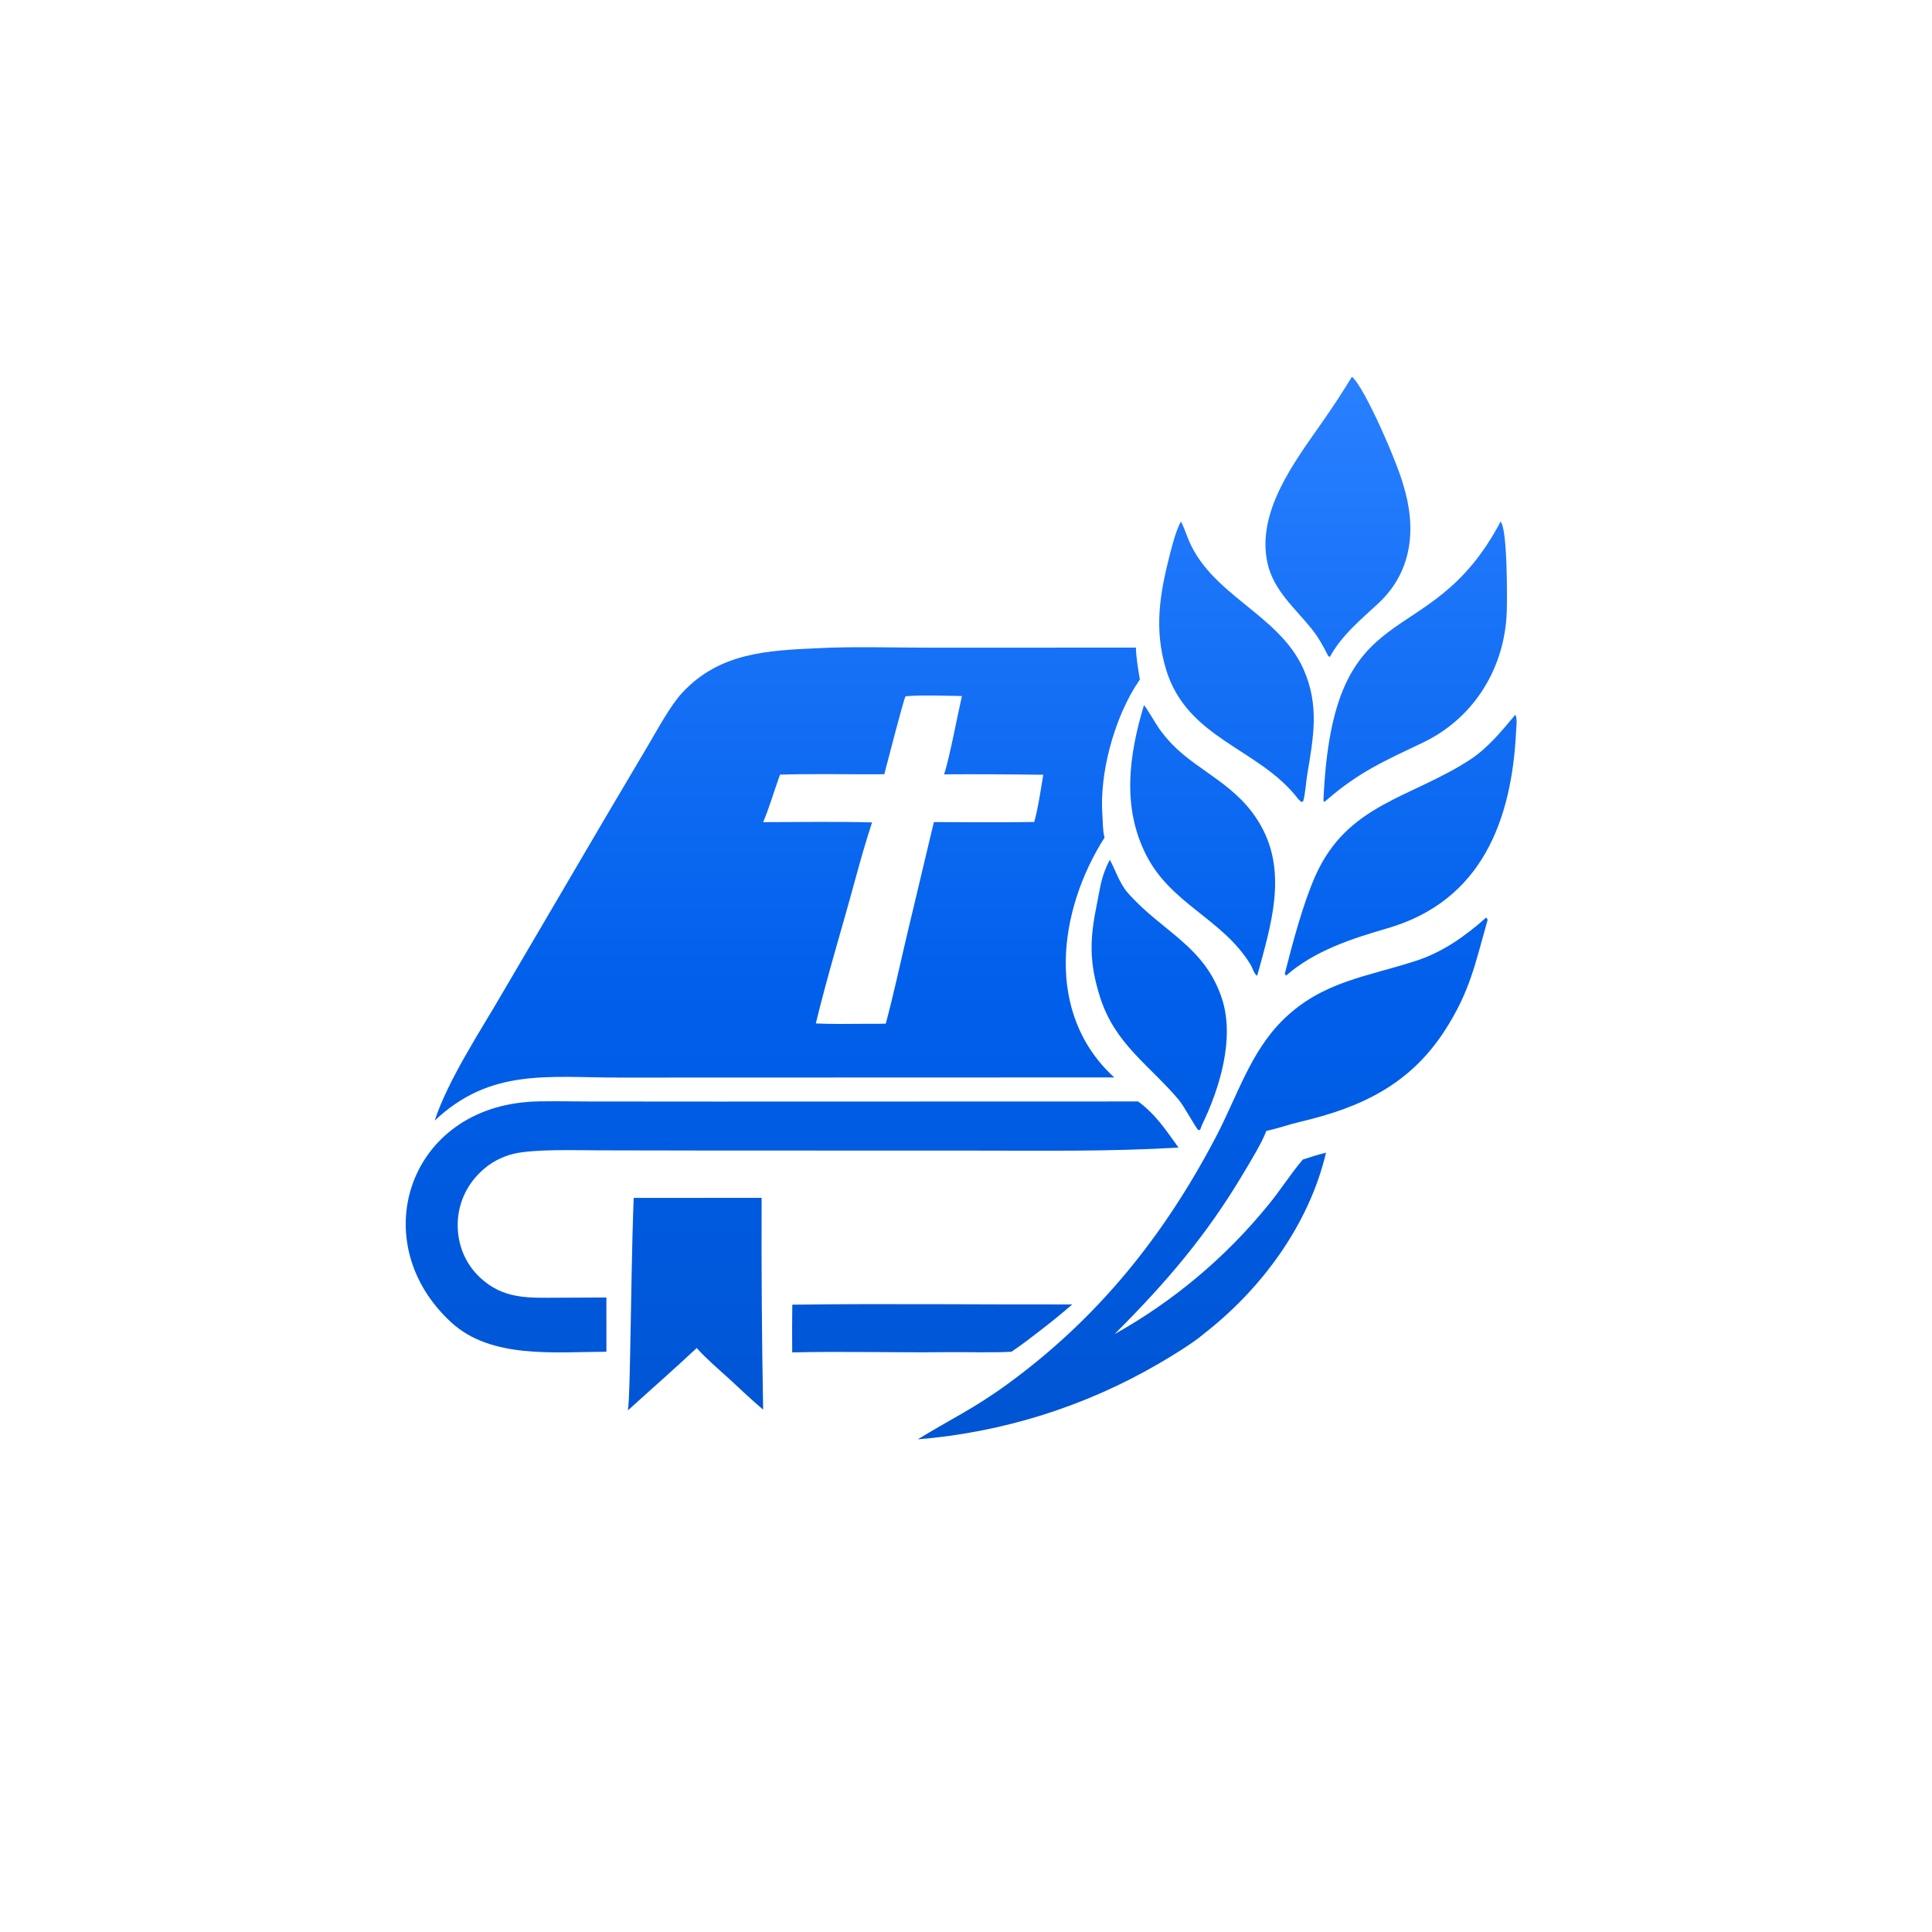
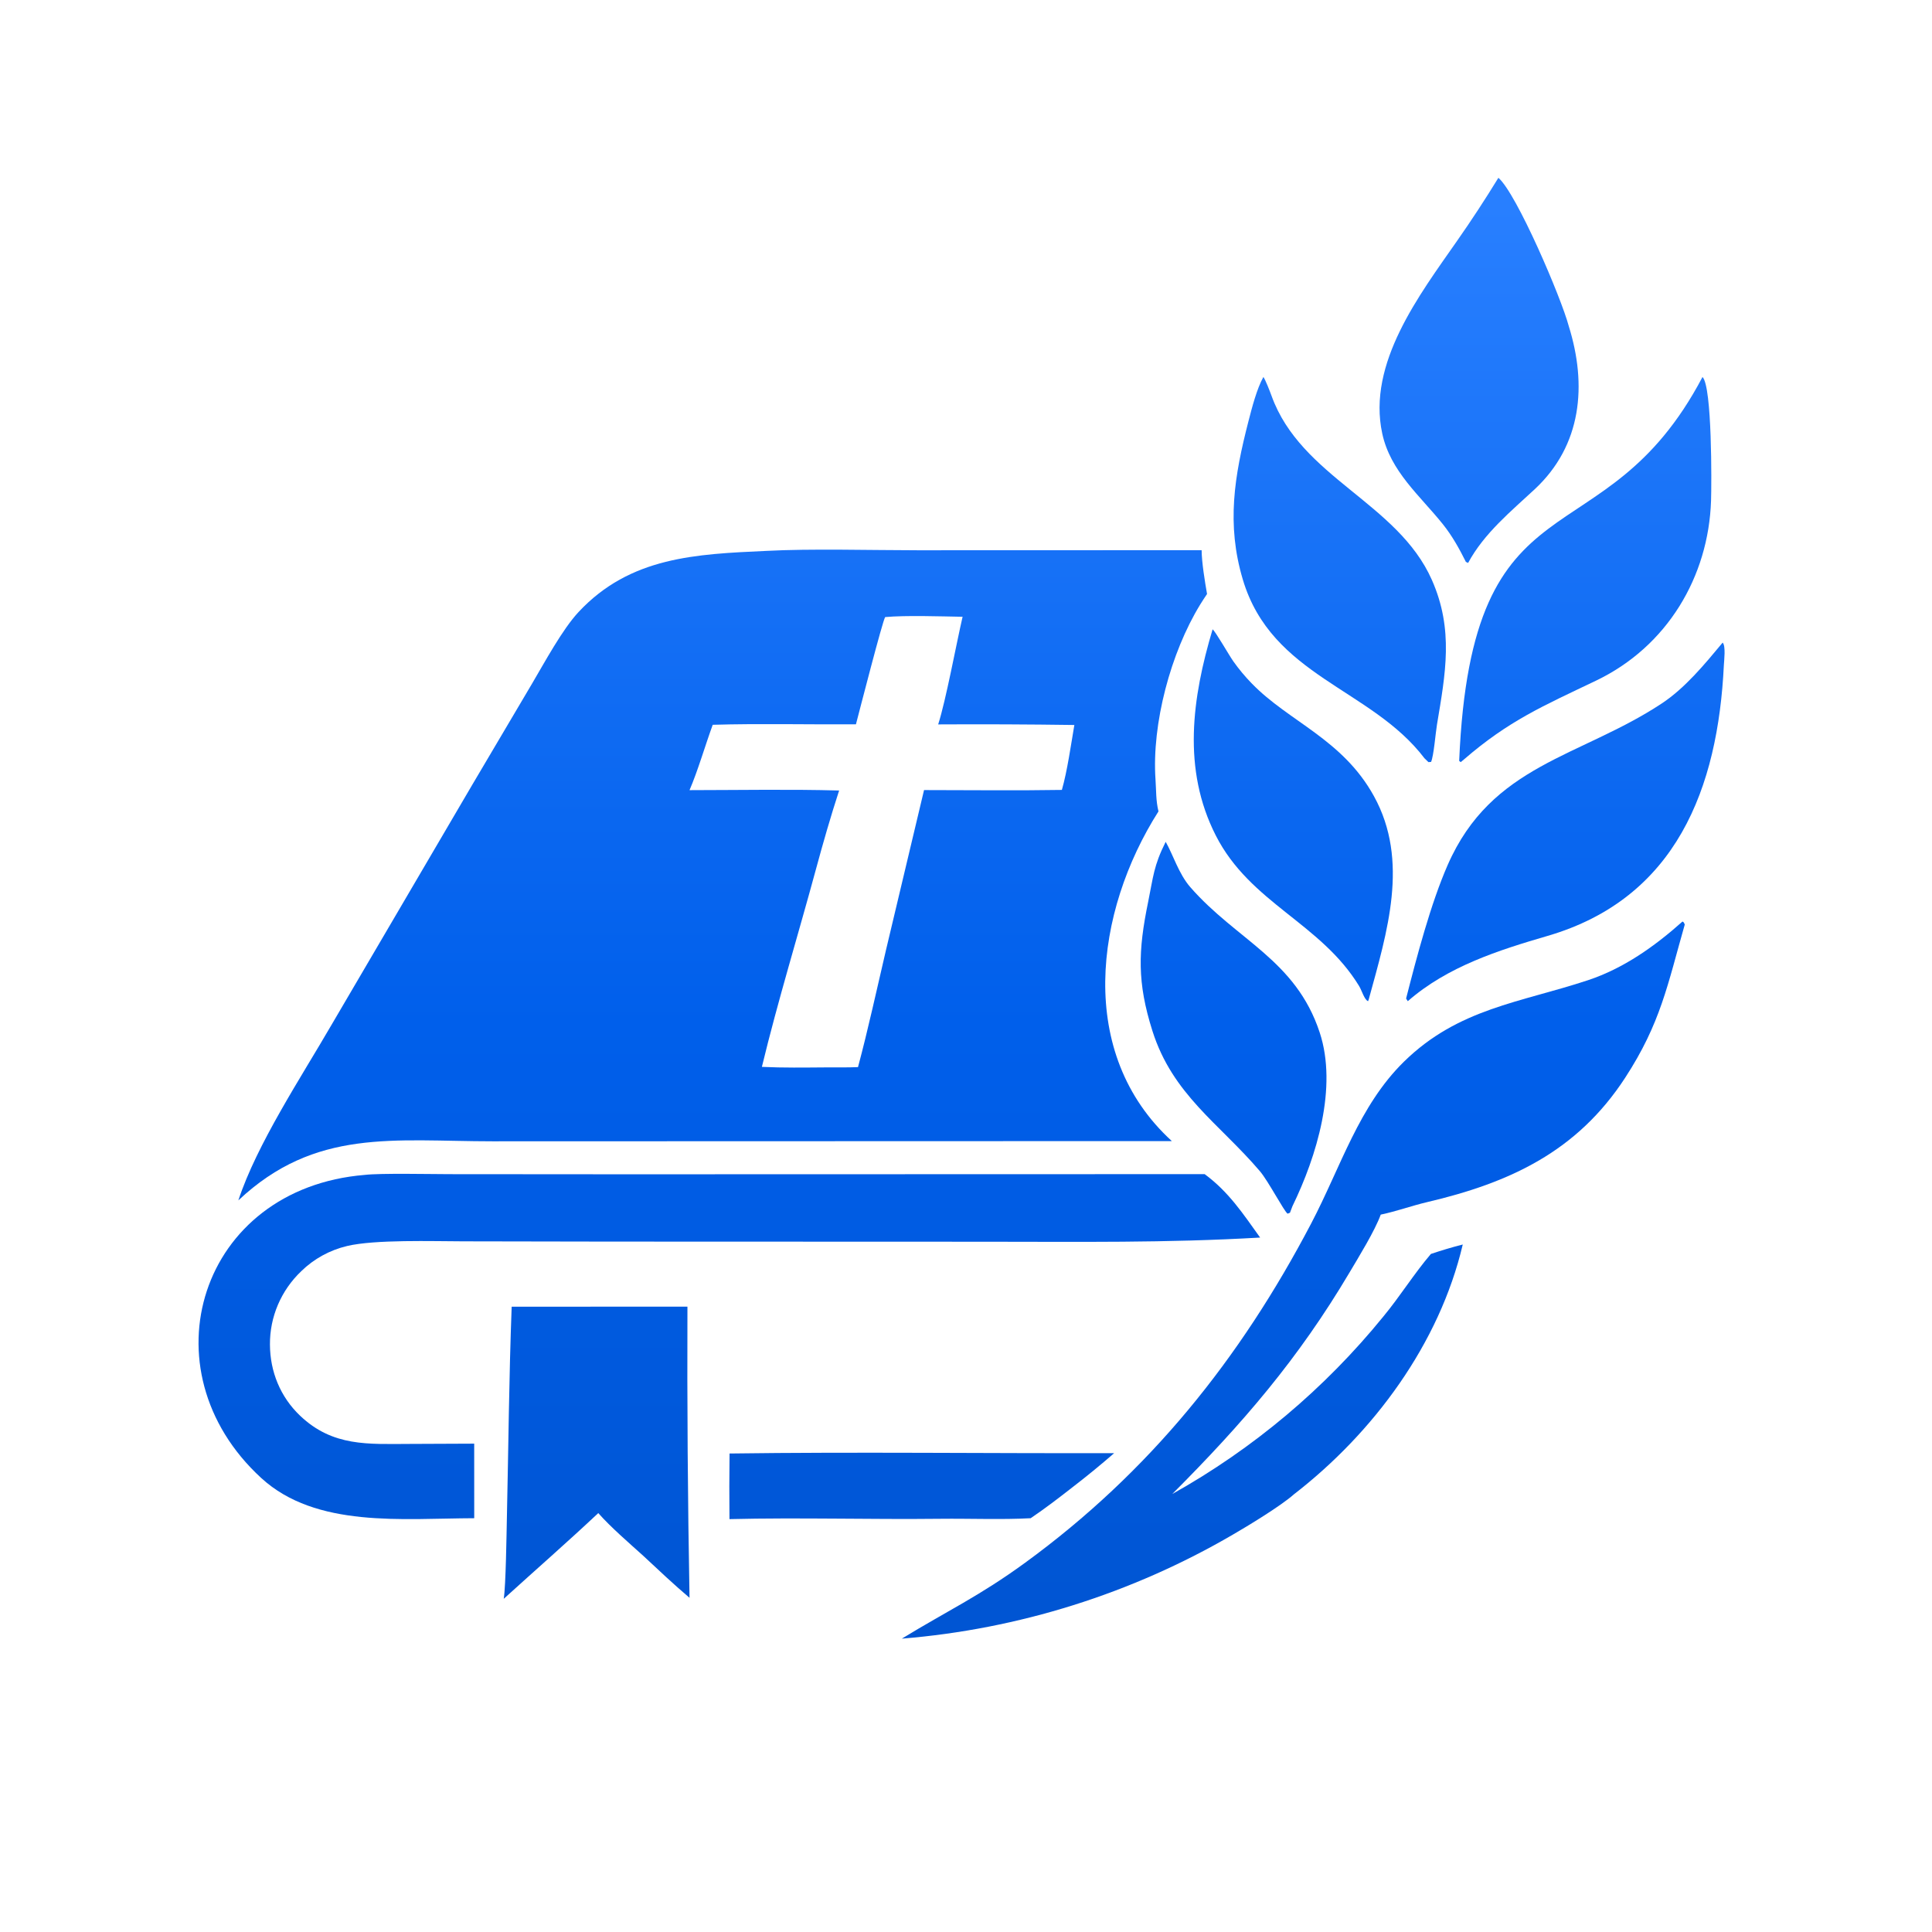
- <svg xmlns="http://www.w3.org/2000/svg" width="200" height="200" viewBox="0 0 200 200" fill="none">
-   <rect width="200" height="200" fill="white" style="fill:white;fill-opacity:1;" />
-   <path d="M153.83 95C153.967 95.093 153.918 95.058 154 95.228C152.71 99.741 152.186 102.663 149.501 106.777C145.886 112.317 140.83 114.668 134.57 116.134C133.433 116.4 132.276 116.824 131.089 117.071C130.643 118.295 129.436 120.251 128.735 121.431C124.866 127.952 120.681 132.801 115.38 138.108C121.475 134.703 126.87 130.171 131.278 124.754C132.553 123.216 133.593 121.524 134.869 120.033C135.717 119.75 136.404 119.544 137.27 119.322C135.508 126.798 130.549 133.495 124.533 138.144C123.591 138.987 121.045 140.534 119.94 141.17C112.316 145.611 103.794 148.287 95 149C98.428 146.905 100.823 145.811 104.282 143.291C113.655 136.464 120.481 127.963 125.847 117.739C128.081 113.483 129.44 108.879 132.846 105.548C136.942 101.541 141.599 101.11 146.703 99.422C149.381 98.537 151.727 96.877 153.83 95Z" fill="url(#paint0_linear_14_335)" />
-   <path d="M78.843 124C78.814 131.308 78.866 138.617 79 145.924C77.803 144.911 76.667 143.836 75.516 142.764C74.438 141.789 73.079 140.627 72.124 139.546C69.837 141.695 67.333 143.882 65 146C65.159 145.024 65.211 141.043 65.237 139.876C65.357 134.536 65.395 129.355 65.598 124.006L78.843 124Z" fill="url(#paint1_linear_14_335)" />
-   <path d="M82.018 135.06C91.593 134.93 101.399 135.057 111 135.033C109.956 135.939 108.881 136.817 107.775 137.666C106.727 138.482 105.823 139.175 104.709 139.932C102.565 140.05 100.096 139.95 97.915 139.975C92.659 140.035 87.251 139.873 82.011 140C81.994 138.353 81.996 136.706 82.018 135.06Z" fill="url(#paint2_linear_14_335)" />
-   <path d="M54.536 114.08C55.679 113.942 59.598 114.024 60.883 114.025L74.198 114.035L117.82 114.023C119.64 115.365 120.707 117 122 118.799C114.856 119.212 108.385 119.113 101.23 119.112L72.957 119.103L61.958 119.083C59.641 119.077 55.288 118.937 53.196 119.435C51.89 119.744 50.695 120.399 49.744 121.328C48.218 122.779 47.364 124.777 47.382 126.858C47.39 128.89 48.163 130.797 49.653 132.214C52.119 134.557 54.785 134.346 57.911 134.338L62.773 134.317L62.775 139.932C57.374 139.947 50.852 140.689 46.724 136.903C37.83 128.748 42.088 115.092 54.536 114.08Z" fill="url(#paint3_linear_14_335)" />
-   <path d="M114.882 89C115.44 89.968 115.863 91.413 116.738 92.414C120.236 96.417 124.685 97.882 126.488 103.355C127.851 107.487 126.26 112.688 124.436 116.437L124.247 116.932L124.069 117C123.797 116.812 122.614 114.54 121.978 113.795C118.916 110.208 115.404 108.041 113.881 103.229C112.729 99.589 112.799 97.236 113.561 93.525C113.951 91.623 113.972 90.813 114.882 89Z" fill="url(#paint4_linear_14_335)" />
-   <path d="M84.773 67.095C88.136 66.915 92.736 67.046 96.211 67.047L117.592 67.04C117.597 67.945 117.839 69.421 118 70.339C117.819 70.604 117.645 70.873 117.477 71.145C115.269 74.747 113.826 80.105 114.116 84.314C114.173 85.139 114.14 85.894 114.34 86.709C109.535 94.256 108.111 104.937 115.348 111.535L64.136 111.551C56.734 111.549 50.794 110.548 45 116C46.394 111.766 49.74 106.718 52.02 102.784L62.635 84.693L67.122 77.107C68.083 75.486 69.409 73.015 70.635 71.7C74.526 67.527 79.509 67.338 84.773 67.095ZM99.578 72.055C97.978 72.028 95.318 71.935 93.745 72.077C93.564 72.288 91.761 79.319 91.541 80.152C88.013 80.175 84.24 80.085 80.748 80.189C80.191 81.712 79.615 83.689 79 85.109C82.679 85.106 86.616 85.034 90.274 85.137C89.638 87.084 89.065 89.082 88.528 91.061C87.186 96.014 85.66 100.96 84.453 105.947C86.061 106.023 87.653 105.998 89.262 105.986C90.033 105.982 90.936 105.999 91.696 105.965C92.455 103.146 93.139 99.981 93.812 97.118L96.673 85.103C100.1 85.103 103.642 85.15 107.06 85.092C107.464 83.687 107.747 81.683 108 80.203C104.58 80.155 101.159 80.14 97.738 80.159C98.326 78.329 99.097 74.128 99.578 72.055Z" fill-rule="evenodd" clip-rule="evenodd" fill="url(#paint5_linear_14_335)" />
-   <path d="M118.418 73C118.634 73.157 119.653 74.944 119.975 75.401C120.397 75.998 120.866 76.56 121.376 77.081C124.174 79.965 128.211 81.264 130.581 85.569C133.26 90.435 131.573 95.791 130.188 100.852L130.136 101C129.86 100.906 129.657 100.184 129.459 99.859C126.551 95.099 121.261 93.629 118.659 88.524C116.112 83.526 116.879 78.154 118.418 73Z" fill="url(#paint6_linear_14_335)" />
-   <path d="M156.855 74C157.101 74.256 156.963 75.338 156.946 75.693C156.501 84.945 153.37 93.254 143.661 96.085C139.971 97.161 136.121 98.384 133.128 101L133 100.8C133.806 97.649 134.853 93.664 136.133 90.746C139.456 83.163 146.1 82.642 152.247 78.595C154.02 77.427 155.481 75.648 156.855 74Z" fill="url(#paint7_linear_14_335)" />
-   <path d="M122.245 54C122.392 54.188 122.756 55.129 122.862 55.423C125.08 61.574 132.362 63.455 134.942 69.279C136.603 73.028 135.968 76.333 135.325 80.183C135.219 80.819 135.086 82.516 134.883 82.983L134.686 83L134.385 82.71C130.373 77.436 122.871 76.55 120.694 69.247C119.453 65.079 120.051 61.483 121.125 57.313C121.382 56.319 121.756 54.87 122.245 54Z" fill="url(#paint8_linear_14_335)" />
-   <path d="M155.337 54C156.065 54.711 156.023 62.043 155.98 63.318C155.79 69.038 152.679 74.296 147.318 76.861C143.327 78.771 140.735 79.876 137.345 82.811L137.115 83L137 82.907C137.944 60.637 147.844 68.218 155.337 54Z" fill="url(#paint9_linear_14_335)" />
-   <path d="M139.955 39C141.33 40.177 144.703 48.065 145.257 50.165C146.646 54.6 146.248 59.14 142.695 62.449C140.931 64.092 138.879 65.76 137.673 68L137.506 67.923C137.009 66.925 136.467 65.953 135.771 65.086C134.037 62.925 131.821 61.112 131.203 58.262C130.055 52.965 134.019 47.801 136.827 43.77C137.919 42.213 138.962 40.622 139.955 39Z" fill="url(#paint10_linear_14_335)" />
+ <svg xmlns="http://www.w3.org/2000/svg" width="652" height="652" viewBox="0 0 652 652" fill="none">
+   <rect width="652" height="652" fill="white" style="fill:white;fill-opacity:1;" />
+   <path d="M567.804 310.982C568.418 311.399 568.196 311.242 568.565 312.006C562.787 332.228 560.44 345.326 548.417 363.766C532.231 388.592 509.585 399.13 481.554 405.7C476.461 406.895 471.279 408.792 465.963 409.901C463.968 415.388 458.56 424.15 455.424 429.439C438.096 458.665 419.355 480.4 395.614 504.186C422.91 488.923 447.07 468.613 466.812 444.333C472.519 437.44 477.18 429.859 482.892 423.176C486.691 421.908 489.767 420.983 493.642 419.99C485.755 453.493 463.544 483.508 436.605 504.343C432.386 508.126 420.984 515.056 416.038 517.907C381.893 537.812 343.728 549.803 304.348 553C319.699 543.611 330.426 538.706 345.916 527.413C387.888 496.815 418.457 458.715 442.487 412.895C452.494 393.82 458.579 373.186 473.831 358.255C492.176 340.297 513.032 338.366 535.888 330.8C547.879 326.832 558.385 319.396 567.804 310.982Z" fill="url(#paint0_linear_15_376)" />
+   <path d="M231.992 440.955C231.862 473.709 232.097 506.464 232.696 539.213C227.337 534.676 222.248 529.856 217.092 525.05C212.265 520.681 206.178 515.472 201.903 510.628C191.663 520.258 180.448 530.062 170 539.555C170.713 535.179 170.945 517.339 171.063 512.108C171.598 488.175 171.77 464.955 172.677 440.981L231.992 440.955Z" fill="url(#paint1_linear_15_376)" />
+   <path d="M246.209 490.522C289.088 489.939 333.006 490.51 376 490.403C371.327 494.465 366.51 498.4 361.559 502.203C356.864 505.86 352.816 508.967 347.827 512.357C338.224 512.887 327.167 512.438 317.402 512.55C293.863 512.821 269.648 512.094 246.179 512.664C246.104 505.283 246.114 497.902 246.209 490.522Z" fill="url(#paint2_linear_15_376)" />
+   <path d="M123.14 396.495C128.259 395.876 145.809 396.246 151.562 396.25L211.192 396.294L406.543 396.241C414.691 402.255 419.471 409.581 425.261 417.644C393.267 419.494 364.289 419.052 332.25 419.049L205.634 419.005L156.377 418.917C146.001 418.891 126.509 418.265 117.14 420.493C111.29 421.882 105.94 424.818 101.68 428.98C94.843 435.481 91.022 444.438 91.101 453.765C91.138 462.87 94.598 471.418 101.274 477.768C112.314 488.269 124.256 487.322 138.254 487.287L160.029 487.195L160.038 512.357C135.849 512.425 106.643 515.751 88.154 498.785C48.325 462.236 67.394 401.029 123.14 396.495Z" fill="url(#paint3_linear_15_376)" />
+   <path d="M393.384 284.091C395.885 288.43 397.779 294.904 401.698 299.392C417.361 317.332 437.284 323.901 445.361 348.43C451.463 366.946 444.338 390.257 436.168 407.056L435.324 409.275L434.528 409.582C433.308 408.737 428.009 398.556 425.16 395.217C411.451 379.142 395.723 369.43 388.901 347.865C383.741 331.549 384.056 321.004 387.467 304.373C389.215 295.846 389.311 292.216 393.384 284.091Z" fill="url(#paint4_linear_15_376)" />
+   <path d="M258.551 185.915C273.608 185.111 294.208 185.698 309.771 185.701L405.52 185.67C405.542 189.727 406.625 196.34 407.348 200.455C406.539 201.642 405.757 202.848 405.004 204.07C395.116 220.21 388.657 244.227 389.955 263.091C390.21 266.787 390.06 270.169 390.957 273.823C369.438 307.647 363.063 355.518 395.47 385.089L166.13 385.159C132.981 385.153 106.383 380.664 80.435 405.1C86.678 386.124 101.661 363.5 111.875 345.869L159.408 264.789L179.503 230.791C183.805 223.525 189.744 212.45 195.234 206.556C212.661 187.852 234.973 187.005 258.551 185.915ZM324.85 208.145C317.686 208.026 305.771 207.61 298.728 208.246C297.917 209.191 289.843 240.704 288.858 244.437C273.06 244.539 256.163 244.135 240.524 244.599C238.03 251.427 235.452 260.289 232.696 266.654C249.172 266.639 266.802 266.318 283.185 266.776C280.338 275.502 277.769 284.457 275.366 293.326C269.353 315.526 262.523 337.695 257.116 360.045C264.319 360.385 271.444 360.273 278.65 360.221C282.103 360.199 286.15 360.276 289.553 360.124C292.949 347.49 296.016 333.307 299.03 320.475L311.839 266.628C327.187 266.626 343.049 266.835 358.354 266.575C360.166 260.277 361.434 251.296 362.565 244.665C347.248 244.449 331.929 244.382 316.611 244.468C319.243 236.264 322.694 217.436 324.85 208.145Z" fill-rule="evenodd" clip-rule="evenodd" fill="url(#paint5_linear_15_376)" />
+   <path d="M409.22 212.382C410.187 213.087 414.749 221.094 416.191 223.144C418.083 225.819 420.18 228.336 422.466 230.672C434.994 243.596 453.075 249.419 463.689 268.715C475.685 290.521 468.131 314.525 461.931 337.207L461.695 337.873C460.461 337.451 459.552 334.214 458.664 332.761C445.641 311.427 421.951 304.836 410.3 281.959C398.891 259.559 402.328 235.48 409.22 212.382Z" fill="url(#paint6_linear_15_376)" />
+   <path d="M581.353 216.864C582.452 218.01 581.835 222.862 581.76 224.453C579.764 265.919 565.745 303.154 522.265 315.844C505.74 320.667 488.497 326.147 475.095 337.873L474.522 336.975C478.133 322.855 482.821 304.994 488.551 291.917C503.435 257.932 533.186 255.595 560.715 237.456C568.656 232.225 575.199 224.25 581.353 216.864Z" fill="url(#paint7_linear_15_376)" />
+   <path d="M426.359 127.227C427.016 128.069 428.647 132.285 429.123 133.604C439.055 161.174 471.663 169.602 483.22 195.706C490.657 212.507 487.815 227.319 484.935 244.573C484.459 247.425 483.864 255.031 482.953 257.126L482.07 257.2L480.723 255.9C462.759 232.263 429.16 228.292 419.414 195.562C413.857 176.883 416.532 160.763 421.342 142.078C422.491 137.618 424.169 131.124 426.359 127.227Z" fill="url(#paint8_linear_15_376)" />
+   <path d="M574.552 127.227C577.814 130.413 577.623 163.275 577.434 168.99C576.58 194.624 562.65 218.19 538.643 229.688C520.771 238.245 509.161 243.198 493.979 256.351L492.951 257.2L492.435 256.784C496.662 156.973 540.998 190.951 574.552 127.227Z" fill="url(#paint9_linear_15_376)" />
+   <path d="M505.668 60C511.824 65.273 526.931 100.627 529.411 110.04C535.631 129.918 533.851 150.265 517.94 165.095C510.038 172.456 500.849 179.932 495.448 189.973L494.7 189.627C492.474 185.157 490.049 180.797 486.933 176.912C479.166 167.228 469.241 159.102 466.475 146.328C461.332 122.591 479.085 99.445 491.661 81.38C496.55 74.4 501.221 67.269 505.668 60Z" fill="url(#paint10_linear_15_376)" />
  <defs>
-     <linearGradient id="paint0_linear_14_335" x1="96.5" y1="41" x2="96.5" y2="149" gradientUnits="userSpaceOnUse">
+     <linearGradient id="paint0_linear_15_376" x1="311.066" y1="68.964" x2="311.066" y2="553" gradientUnits="userSpaceOnUse">
      <stop stop-color="#287FFF" style="stop-color:#287FFF;stop-color:color(display-p3 0.159 0.499 1);stop-opacity:1;" />
      <stop offset="0.572" stop-color="#005FEB" style="stop-color:#005FEB;stop-color:color(display-p3 0 0.372 0.922);stop-opacity:1;" />
      <stop offset="0.981" stop-color="#0055D3" style="stop-color:#0055D3;stop-color:color(display-p3 0 0.334 0.827);stop-opacity:1;" />
    </linearGradient>
-     <linearGradient id="paint1_linear_14_335" x1="96.5" y1="41" x2="96.5" y2="149" gradientUnits="userSpaceOnUse">
+     <linearGradient id="paint1_linear_15_376" x1="311.066" y1="68.964" x2="311.066" y2="553" gradientUnits="userSpaceOnUse">
      <stop stop-color="#287FFF" style="stop-color:#287FFF;stop-color:color(display-p3 0.159 0.499 1);stop-opacity:1;" />
      <stop offset="0.572" stop-color="#005FEB" style="stop-color:#005FEB;stop-color:color(display-p3 0 0.372 0.922);stop-opacity:1;" />
      <stop offset="0.981" stop-color="#0055D3" style="stop-color:#0055D3;stop-color:color(display-p3 0 0.334 0.827);stop-opacity:1;" />
    </linearGradient>
-     <linearGradient id="paint2_linear_14_335" x1="96.5" y1="41" x2="96.5" y2="149" gradientUnits="userSpaceOnUse">
+     <linearGradient id="paint2_linear_15_376" x1="311.066" y1="68.964" x2="311.066" y2="553" gradientUnits="userSpaceOnUse">
      <stop stop-color="#287FFF" style="stop-color:#287FFF;stop-color:color(display-p3 0.159 0.499 1);stop-opacity:1;" />
      <stop offset="0.572" stop-color="#005FEB" style="stop-color:#005FEB;stop-color:color(display-p3 0 0.372 0.922);stop-opacity:1;" />
      <stop offset="0.981" stop-color="#0055D3" style="stop-color:#0055D3;stop-color:color(display-p3 0 0.334 0.827);stop-opacity:1;" />
    </linearGradient>
-     <linearGradient id="paint3_linear_14_335" x1="96.5" y1="41" x2="96.5" y2="149" gradientUnits="userSpaceOnUse">
+     <linearGradient id="paint3_linear_15_376" x1="311.066" y1="68.964" x2="311.066" y2="553" gradientUnits="userSpaceOnUse">
      <stop stop-color="#287FFF" style="stop-color:#287FFF;stop-color:color(display-p3 0.159 0.499 1);stop-opacity:1;" />
      <stop offset="0.572" stop-color="#005FEB" style="stop-color:#005FEB;stop-color:color(display-p3 0 0.372 0.922);stop-opacity:1;" />
      <stop offset="0.981" stop-color="#0055D3" style="stop-color:#0055D3;stop-color:color(display-p3 0 0.334 0.827);stop-opacity:1;" />
    </linearGradient>
-     <linearGradient id="paint4_linear_14_335" x1="96.5" y1="41" x2="96.5" y2="149" gradientUnits="userSpaceOnUse">
+     <linearGradient id="paint4_linear_15_376" x1="311.066" y1="68.964" x2="311.066" y2="553" gradientUnits="userSpaceOnUse">
      <stop stop-color="#287FFF" style="stop-color:#287FFF;stop-color:color(display-p3 0.159 0.499 1);stop-opacity:1;" />
      <stop offset="0.572" stop-color="#005FEB" style="stop-color:#005FEB;stop-color:color(display-p3 0 0.372 0.922);stop-opacity:1;" />
      <stop offset="0.981" stop-color="#0055D3" style="stop-color:#0055D3;stop-color:color(display-p3 0 0.334 0.827);stop-opacity:1;" />
    </linearGradient>
-     <linearGradient id="paint5_linear_14_335" x1="96.5" y1="41" x2="96.5" y2="149" gradientUnits="userSpaceOnUse">
+     <linearGradient id="paint5_linear_15_376" x1="311.066" y1="68.964" x2="311.066" y2="553" gradientUnits="userSpaceOnUse">
      <stop stop-color="#287FFF" style="stop-color:#287FFF;stop-color:color(display-p3 0.159 0.499 1);stop-opacity:1;" />
      <stop offset="0.572" stop-color="#005FEB" style="stop-color:#005FEB;stop-color:color(display-p3 0 0.372 0.922);stop-opacity:1;" />
      <stop offset="0.981" stop-color="#0055D3" style="stop-color:#0055D3;stop-color:color(display-p3 0 0.334 0.827);stop-opacity:1;" />
    </linearGradient>
-     <linearGradient id="paint6_linear_14_335" x1="96.5" y1="41" x2="96.5" y2="149" gradientUnits="userSpaceOnUse">
+     <linearGradient id="paint6_linear_15_376" x1="311.066" y1="68.964" x2="311.066" y2="553" gradientUnits="userSpaceOnUse">
      <stop stop-color="#287FFF" style="stop-color:#287FFF;stop-color:color(display-p3 0.159 0.499 1);stop-opacity:1;" />
      <stop offset="0.572" stop-color="#005FEB" style="stop-color:#005FEB;stop-color:color(display-p3 0 0.372 0.922);stop-opacity:1;" />
      <stop offset="0.981" stop-color="#0055D3" style="stop-color:#0055D3;stop-color:color(display-p3 0 0.334 0.827);stop-opacity:1;" />
    </linearGradient>
-     <linearGradient id="paint7_linear_14_335" x1="96.5" y1="41" x2="96.5" y2="149" gradientUnits="userSpaceOnUse">
+     <linearGradient id="paint7_linear_15_376" x1="311.066" y1="68.964" x2="311.066" y2="553" gradientUnits="userSpaceOnUse">
      <stop stop-color="#287FFF" style="stop-color:#287FFF;stop-color:color(display-p3 0.159 0.499 1);stop-opacity:1;" />
      <stop offset="0.572" stop-color="#005FEB" style="stop-color:#005FEB;stop-color:color(display-p3 0 0.372 0.922);stop-opacity:1;" />
      <stop offset="0.981" stop-color="#0055D3" style="stop-color:#0055D3;stop-color:color(display-p3 0 0.334 0.827);stop-opacity:1;" />
    </linearGradient>
-     <linearGradient id="paint8_linear_14_335" x1="96.5" y1="41" x2="96.5" y2="149" gradientUnits="userSpaceOnUse">
+     <linearGradient id="paint8_linear_15_376" x1="311.066" y1="68.964" x2="311.066" y2="553" gradientUnits="userSpaceOnUse">
      <stop stop-color="#287FFF" style="stop-color:#287FFF;stop-color:color(display-p3 0.159 0.499 1);stop-opacity:1;" />
      <stop offset="0.572" stop-color="#005FEB" style="stop-color:#005FEB;stop-color:color(display-p3 0 0.372 0.922);stop-opacity:1;" />
      <stop offset="0.981" stop-color="#0055D3" style="stop-color:#0055D3;stop-color:color(display-p3 0 0.334 0.827);stop-opacity:1;" />
    </linearGradient>
-     <linearGradient id="paint9_linear_14_335" x1="96.5" y1="41" x2="96.5" y2="149" gradientUnits="userSpaceOnUse">
+     <linearGradient id="paint9_linear_15_376" x1="311.066" y1="68.964" x2="311.066" y2="553" gradientUnits="userSpaceOnUse">
      <stop stop-color="#287FFF" style="stop-color:#287FFF;stop-color:color(display-p3 0.159 0.499 1);stop-opacity:1;" />
      <stop offset="0.572" stop-color="#005FEB" style="stop-color:#005FEB;stop-color:color(display-p3 0 0.372 0.922);stop-opacity:1;" />
      <stop offset="0.981" stop-color="#0055D3" style="stop-color:#0055D3;stop-color:color(display-p3 0 0.334 0.827);stop-opacity:1;" />
    </linearGradient>
-     <linearGradient id="paint10_linear_14_335" x1="96.5" y1="41" x2="96.5" y2="149" gradientUnits="userSpaceOnUse">
+     <linearGradient id="paint10_linear_15_376" x1="311.066" y1="68.964" x2="311.066" y2="553" gradientUnits="userSpaceOnUse">
      <stop stop-color="#287FFF" style="stop-color:#287FFF;stop-color:color(display-p3 0.159 0.499 1);stop-opacity:1;" />
      <stop offset="0.572" stop-color="#005FEB" style="stop-color:#005FEB;stop-color:color(display-p3 0 0.372 0.922);stop-opacity:1;" />
      <stop offset="0.981" stop-color="#0055D3" style="stop-color:#0055D3;stop-color:color(display-p3 0 0.334 0.827);stop-opacity:1;" />
    </linearGradient>
  </defs>
</svg>
